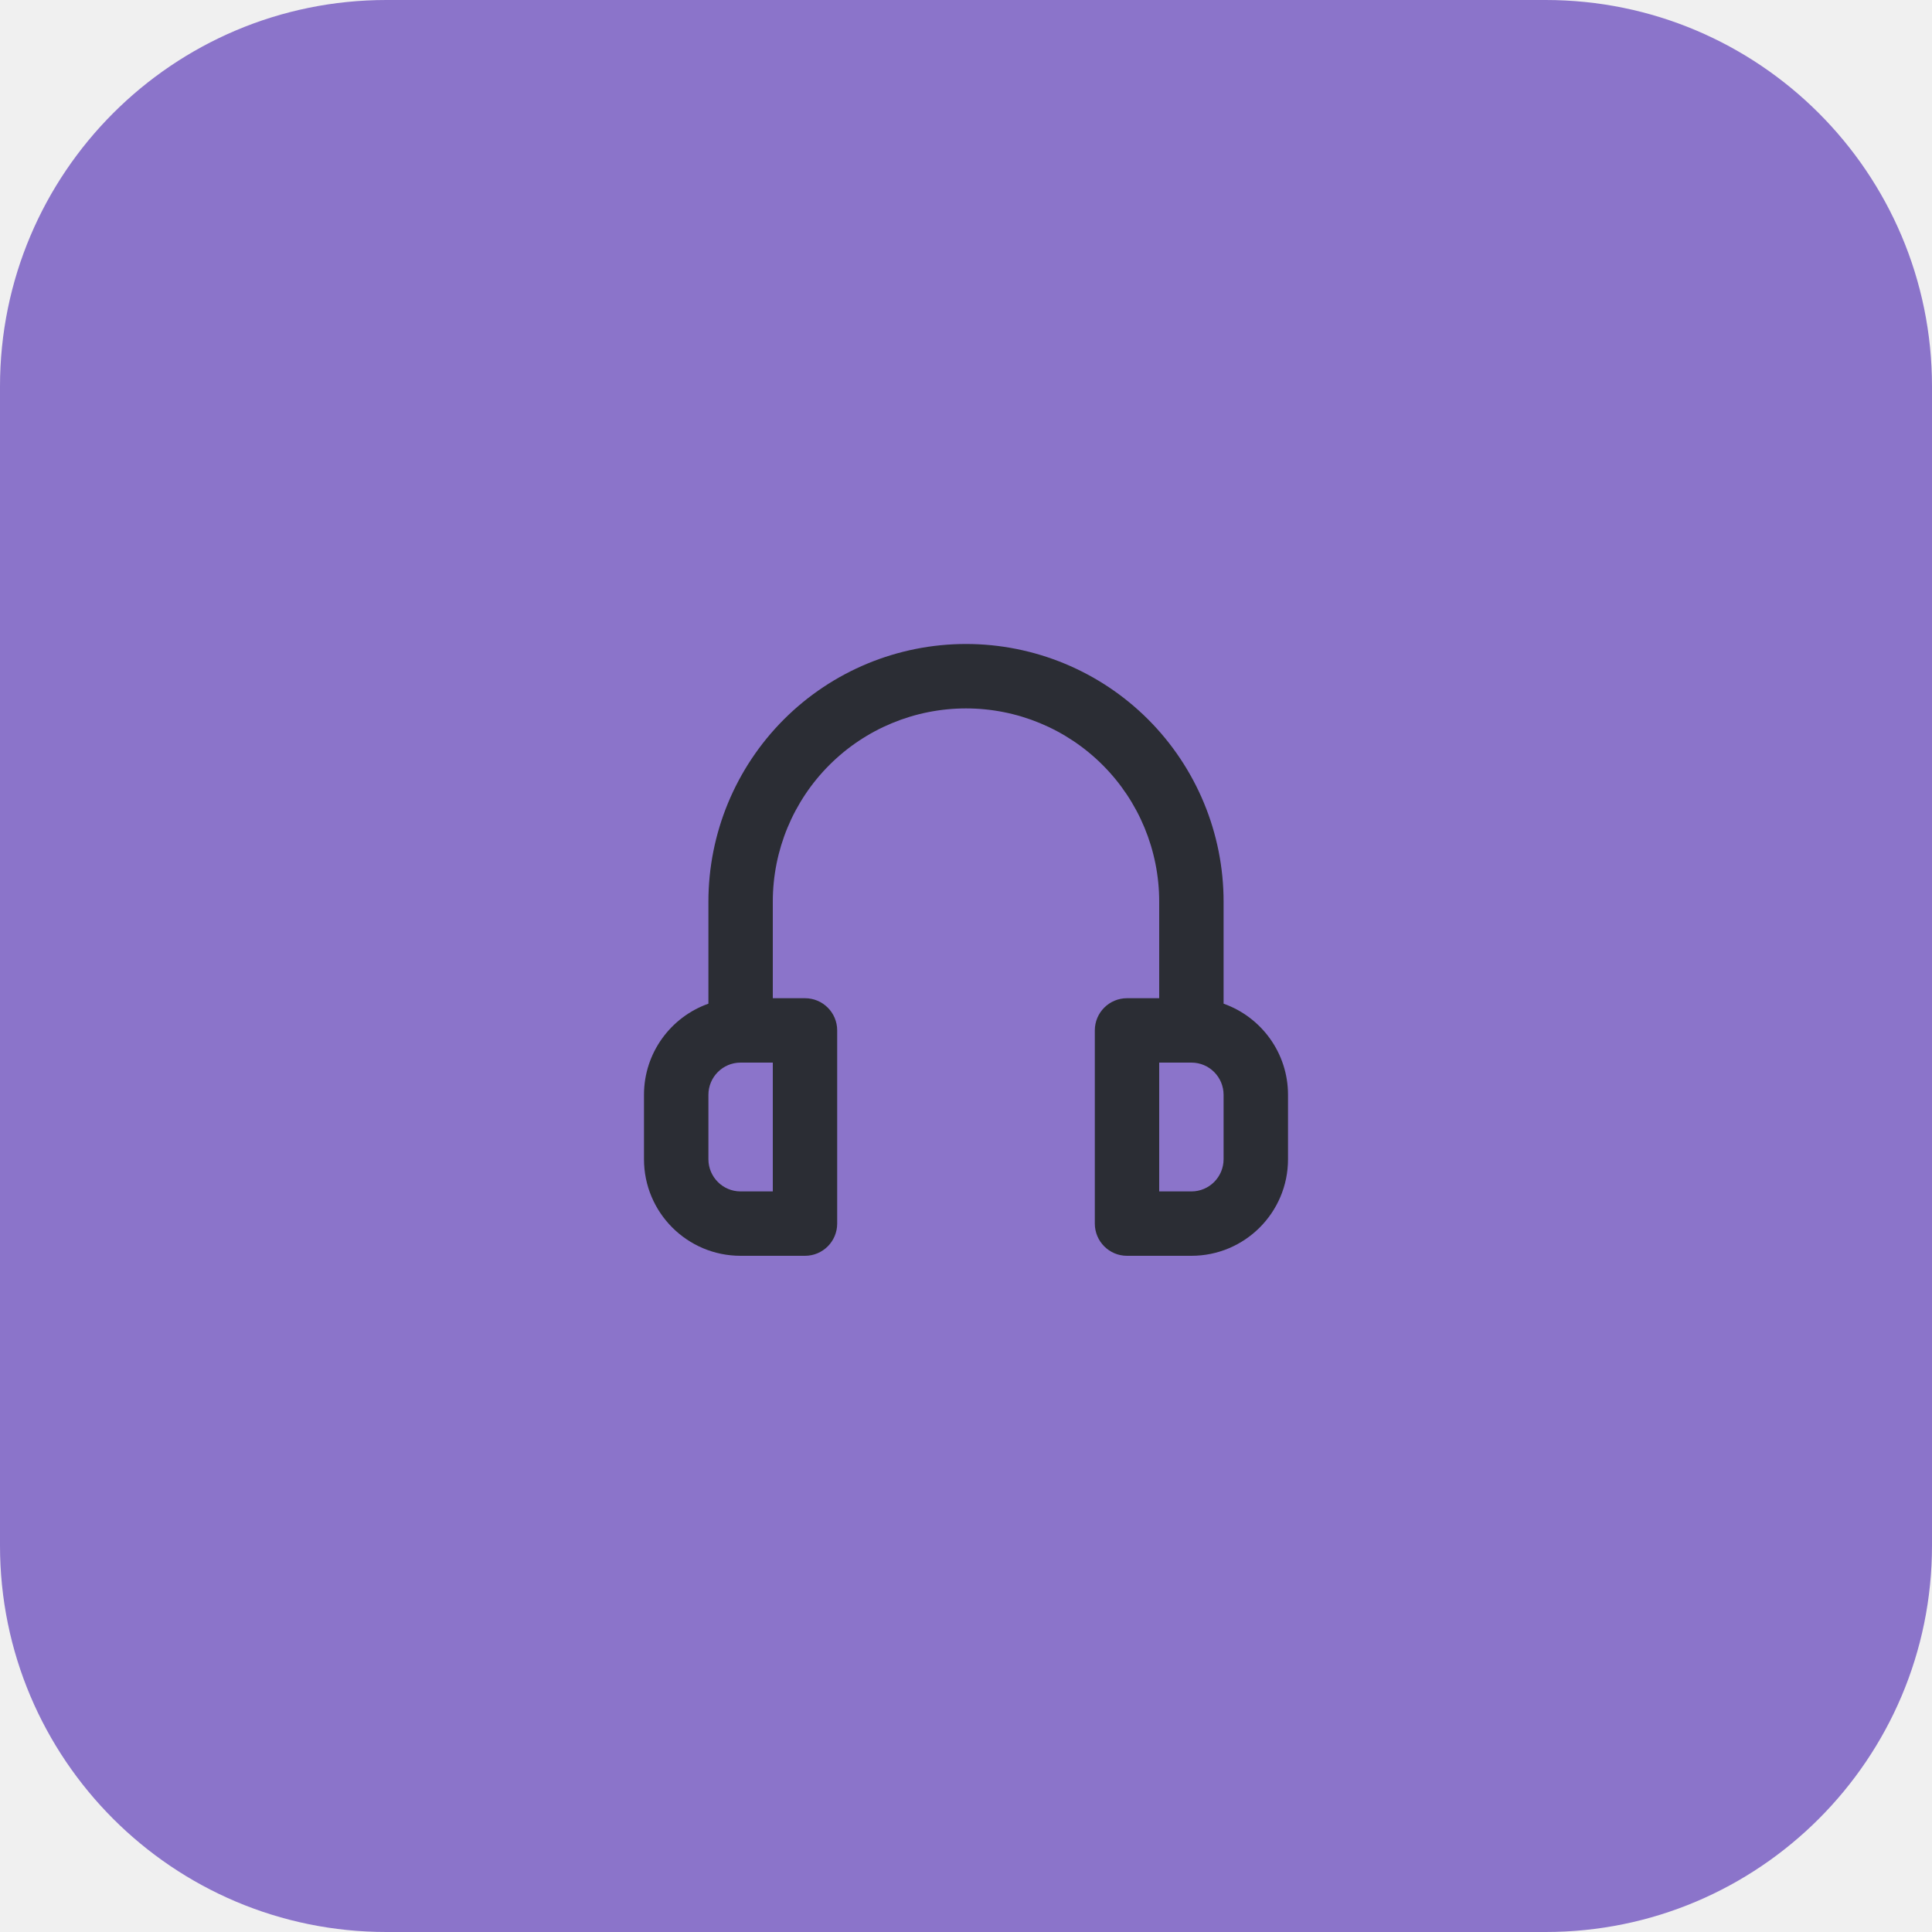
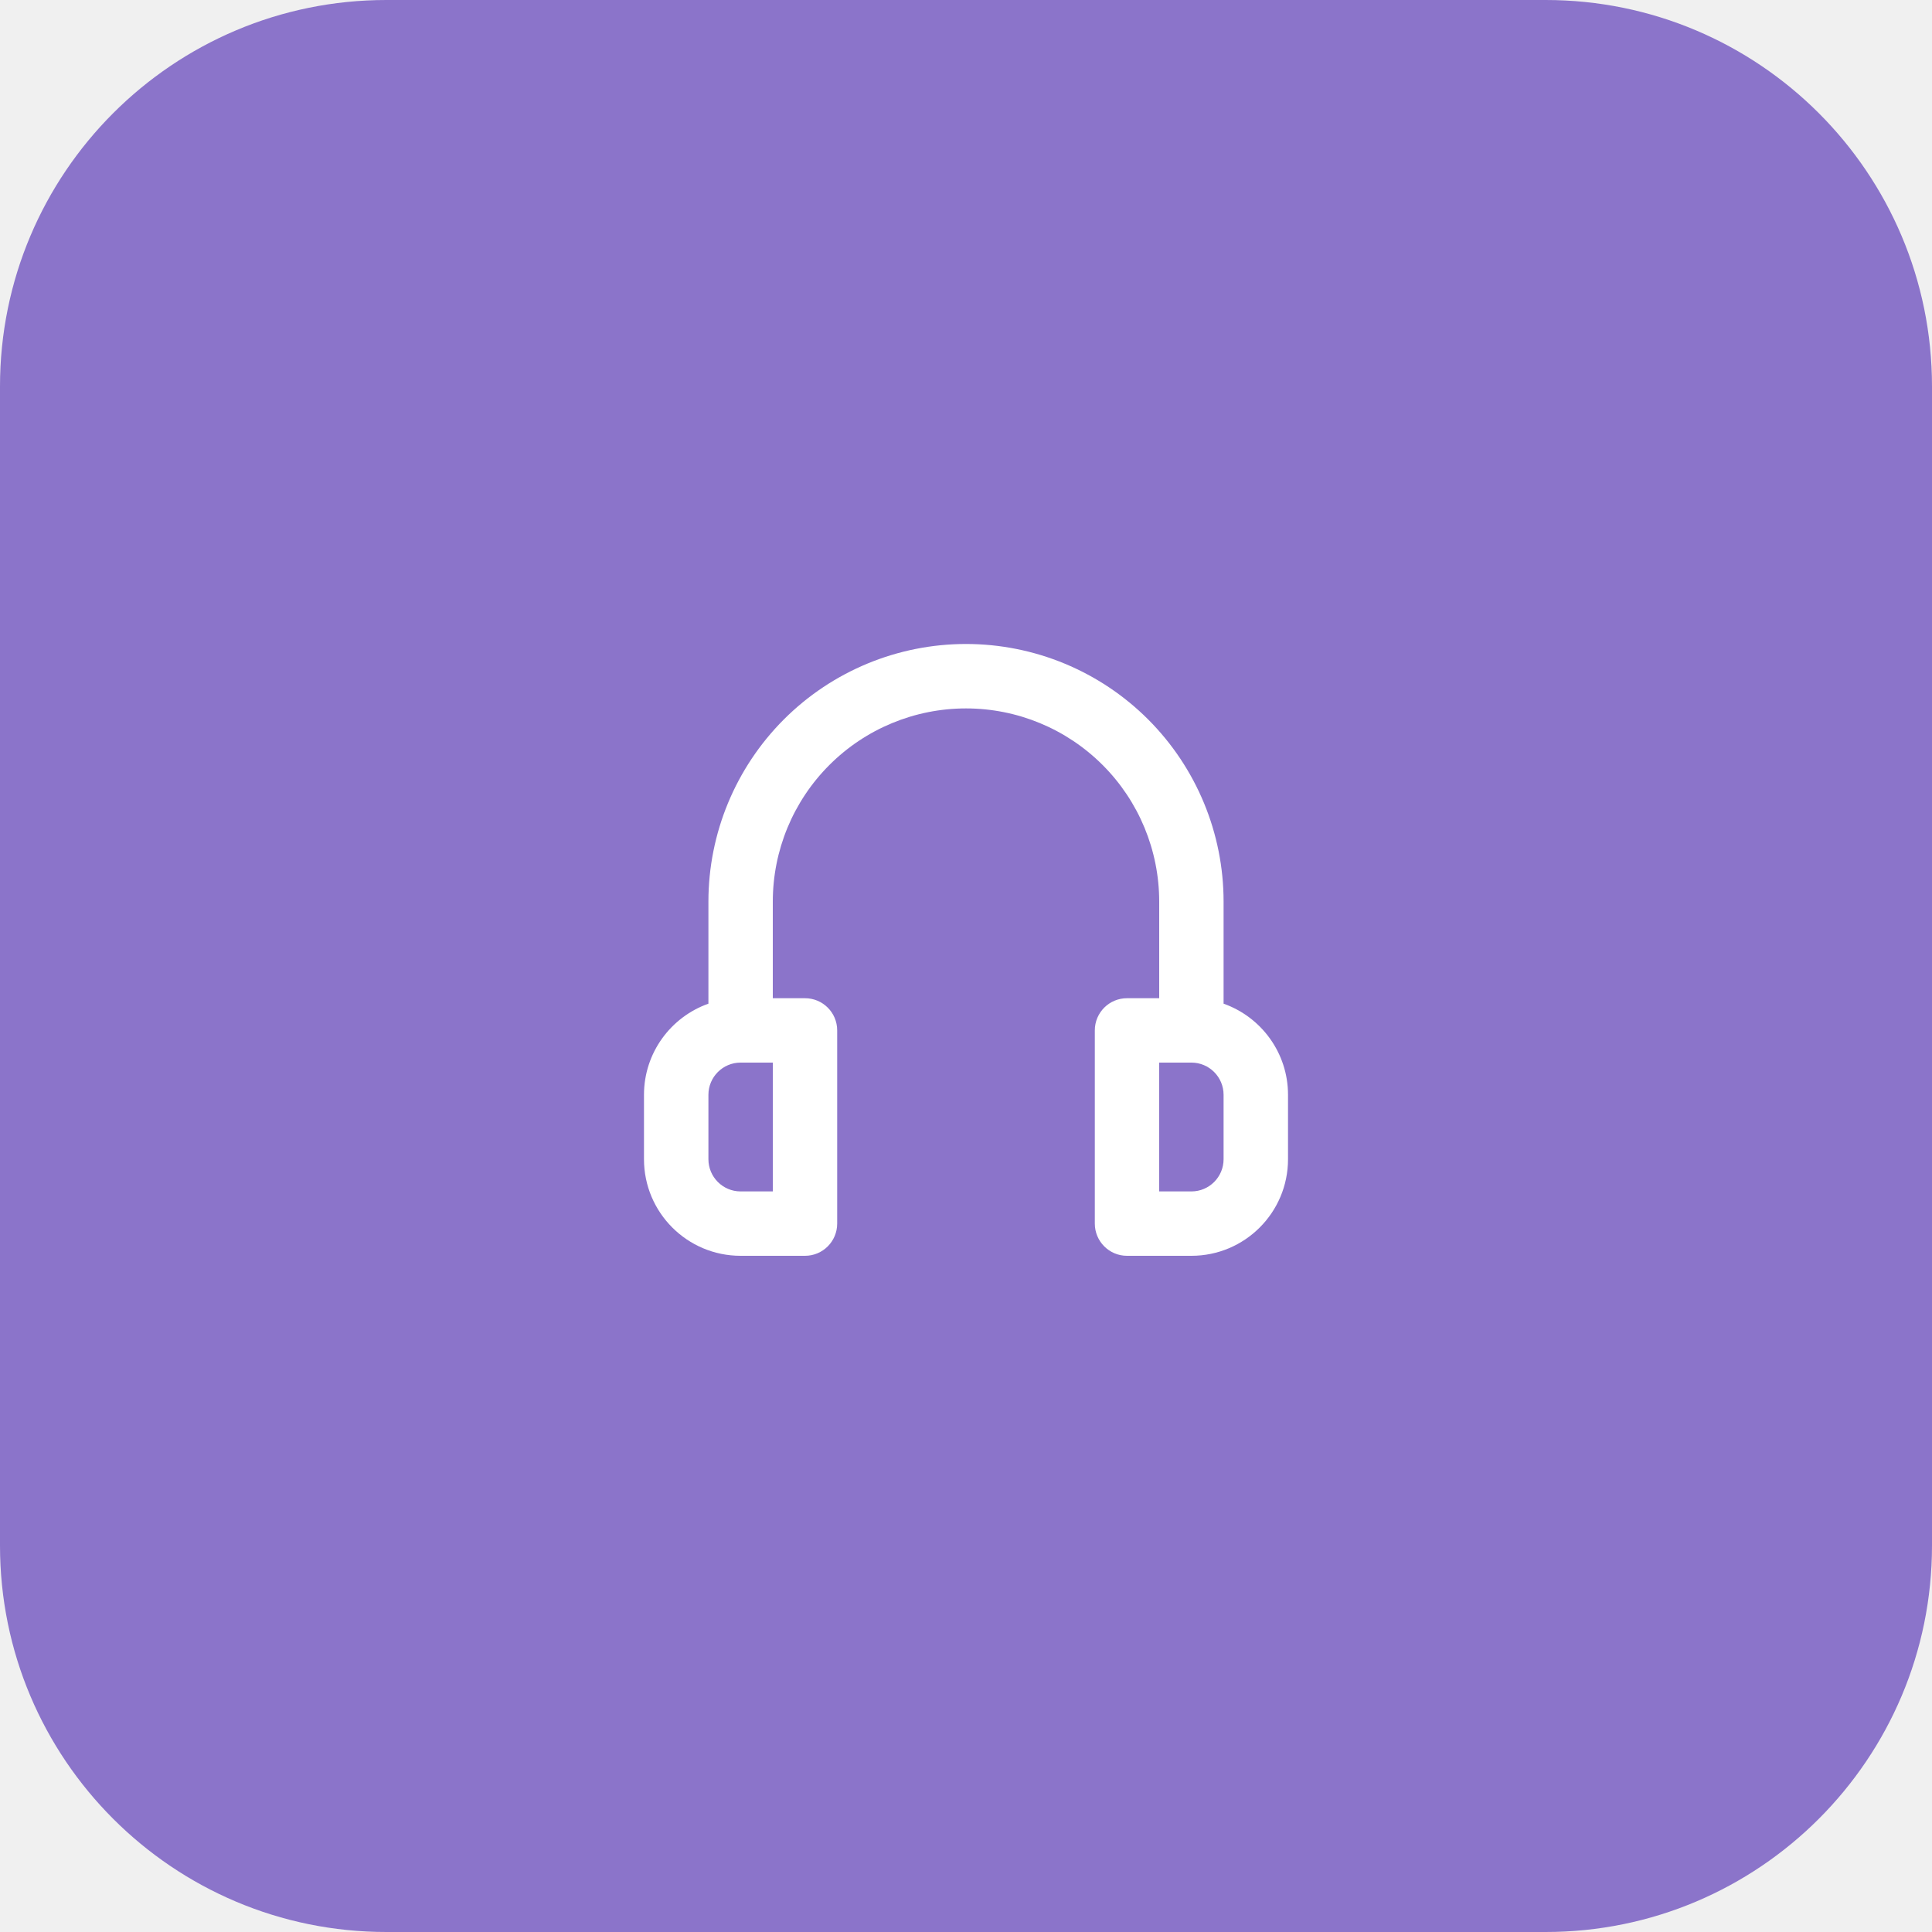
<svg xmlns="http://www.w3.org/2000/svg" preserveAspectRatio="none" overflow="visible" style="display: block;" width="40" height="40" viewBox="0 0 40 40" fill="none">
  <g id="Container">
    <rect width="40" height="40" rx="8" fill="#8B74CA" />
    <g id="headphones-2">
-       <path id="shape" d="M20 13.333C18.585 13.333 17.229 13.895 16.229 14.895C15.229 15.896 14.667 17.252 14.667 18.667L14.667 20.78C13.89 21.055 13.333 21.796 13.333 22.667V24C13.333 25.105 14.229 26 15.333 26H16.667C17.035 26 17.333 25.701 17.333 25.333V21.333C17.333 20.965 17.035 20.667 16.667 20.667H16L16 18.667C16 17.606 16.421 16.588 17.172 15.838C17.922 15.088 18.939 14.667 20 14.667C21.061 14.667 22.078 15.088 22.828 15.838C23.579 16.588 24 17.606 24 18.667V20.667H23.333C22.965 20.667 22.667 20.965 22.667 21.333V25.333C22.667 25.701 22.965 26 23.333 26H24.667C25.771 26 26.667 25.105 26.667 24V22.667C26.667 21.796 26.11 21.055 25.333 20.78V18.667C25.333 17.252 24.771 15.896 23.771 14.895C22.771 13.895 21.415 13.333 20 13.333ZM15.333 22C14.965 22 14.667 22.299 14.667 22.667V24C14.667 24.368 14.965 24.667 15.333 24.667H16V22H15.333ZM24.667 22C25.035 22 25.333 22.299 25.333 22.667V24C25.333 24.368 25.035 24.667 24.667 24.667H24V22H24.667Z" fill-rule="evenodd" clip-rule="evenodd" fill="#2B2D34" />
+       <path id="shape" d="M20 13.333C18.585 13.333 17.229 13.895 16.229 14.895C15.229 15.896 14.667 17.252 14.667 18.667L14.667 20.78C13.89 21.055 13.333 21.796 13.333 22.667V24C13.333 25.105 14.229 26 15.333 26H16.667C17.035 26 17.333 25.701 17.333 25.333V21.333C17.333 20.965 17.035 20.667 16.667 20.667H16L16 18.667C16 17.606 16.421 16.588 17.172 15.838C17.922 15.088 18.939 14.667 20 14.667C21.061 14.667 22.078 15.088 22.828 15.838C23.579 16.588 24 17.606 24 18.667V20.667H23.333C22.965 20.667 22.667 20.965 22.667 21.333V25.333C22.667 25.701 22.965 26 23.333 26H24.667C25.771 26 26.667 25.105 26.667 24V22.667C26.667 21.796 26.11 21.055 25.333 20.78V18.667C25.333 17.252 24.771 15.896 23.771 14.895C22.771 13.895 21.415 13.333 20 13.333ZM15.333 22C14.965 22 14.667 22.299 14.667 22.667V24C14.667 24.368 14.965 24.667 15.333 24.667H16V22H15.333ZM24.667 22C25.035 22 25.333 22.299 25.333 22.667V24C25.333 24.368 25.035 24.667 24.667 24.667H24V22H24.667Z" fill-rule="evenodd" clip-rule="evenodd" fill="#FFFFFF" />
    </g>
  </g>
</svg>
